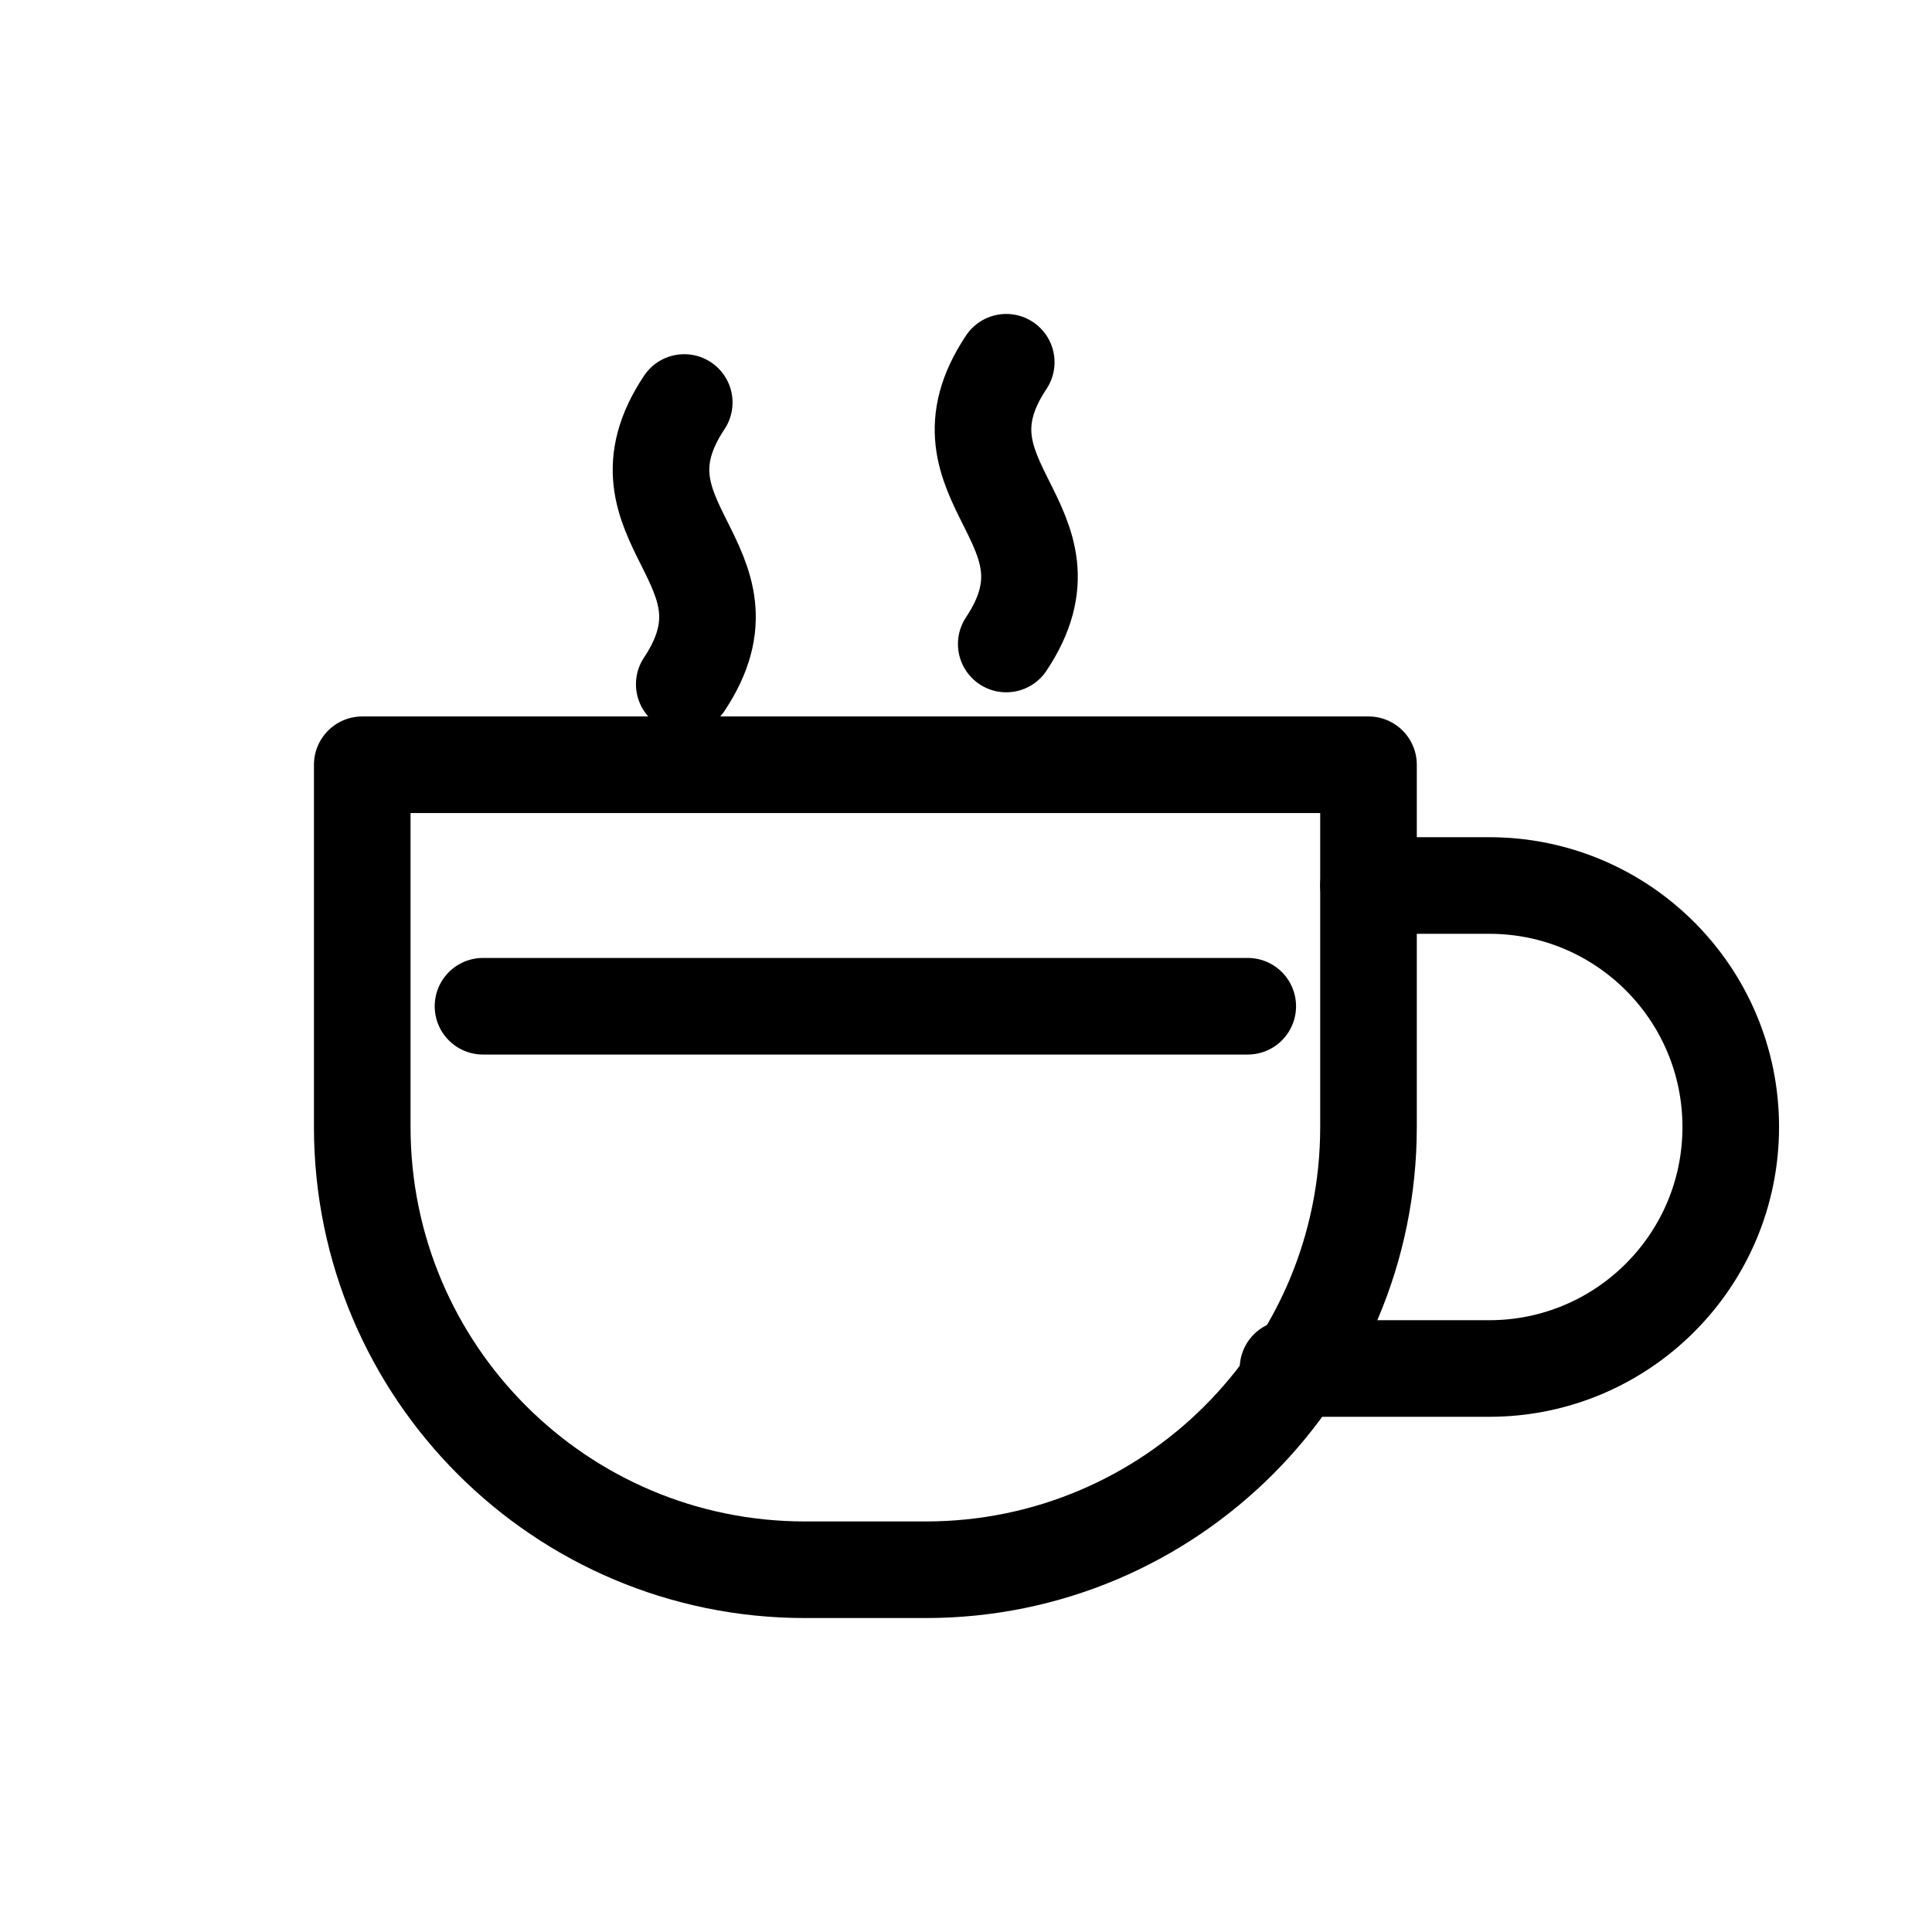
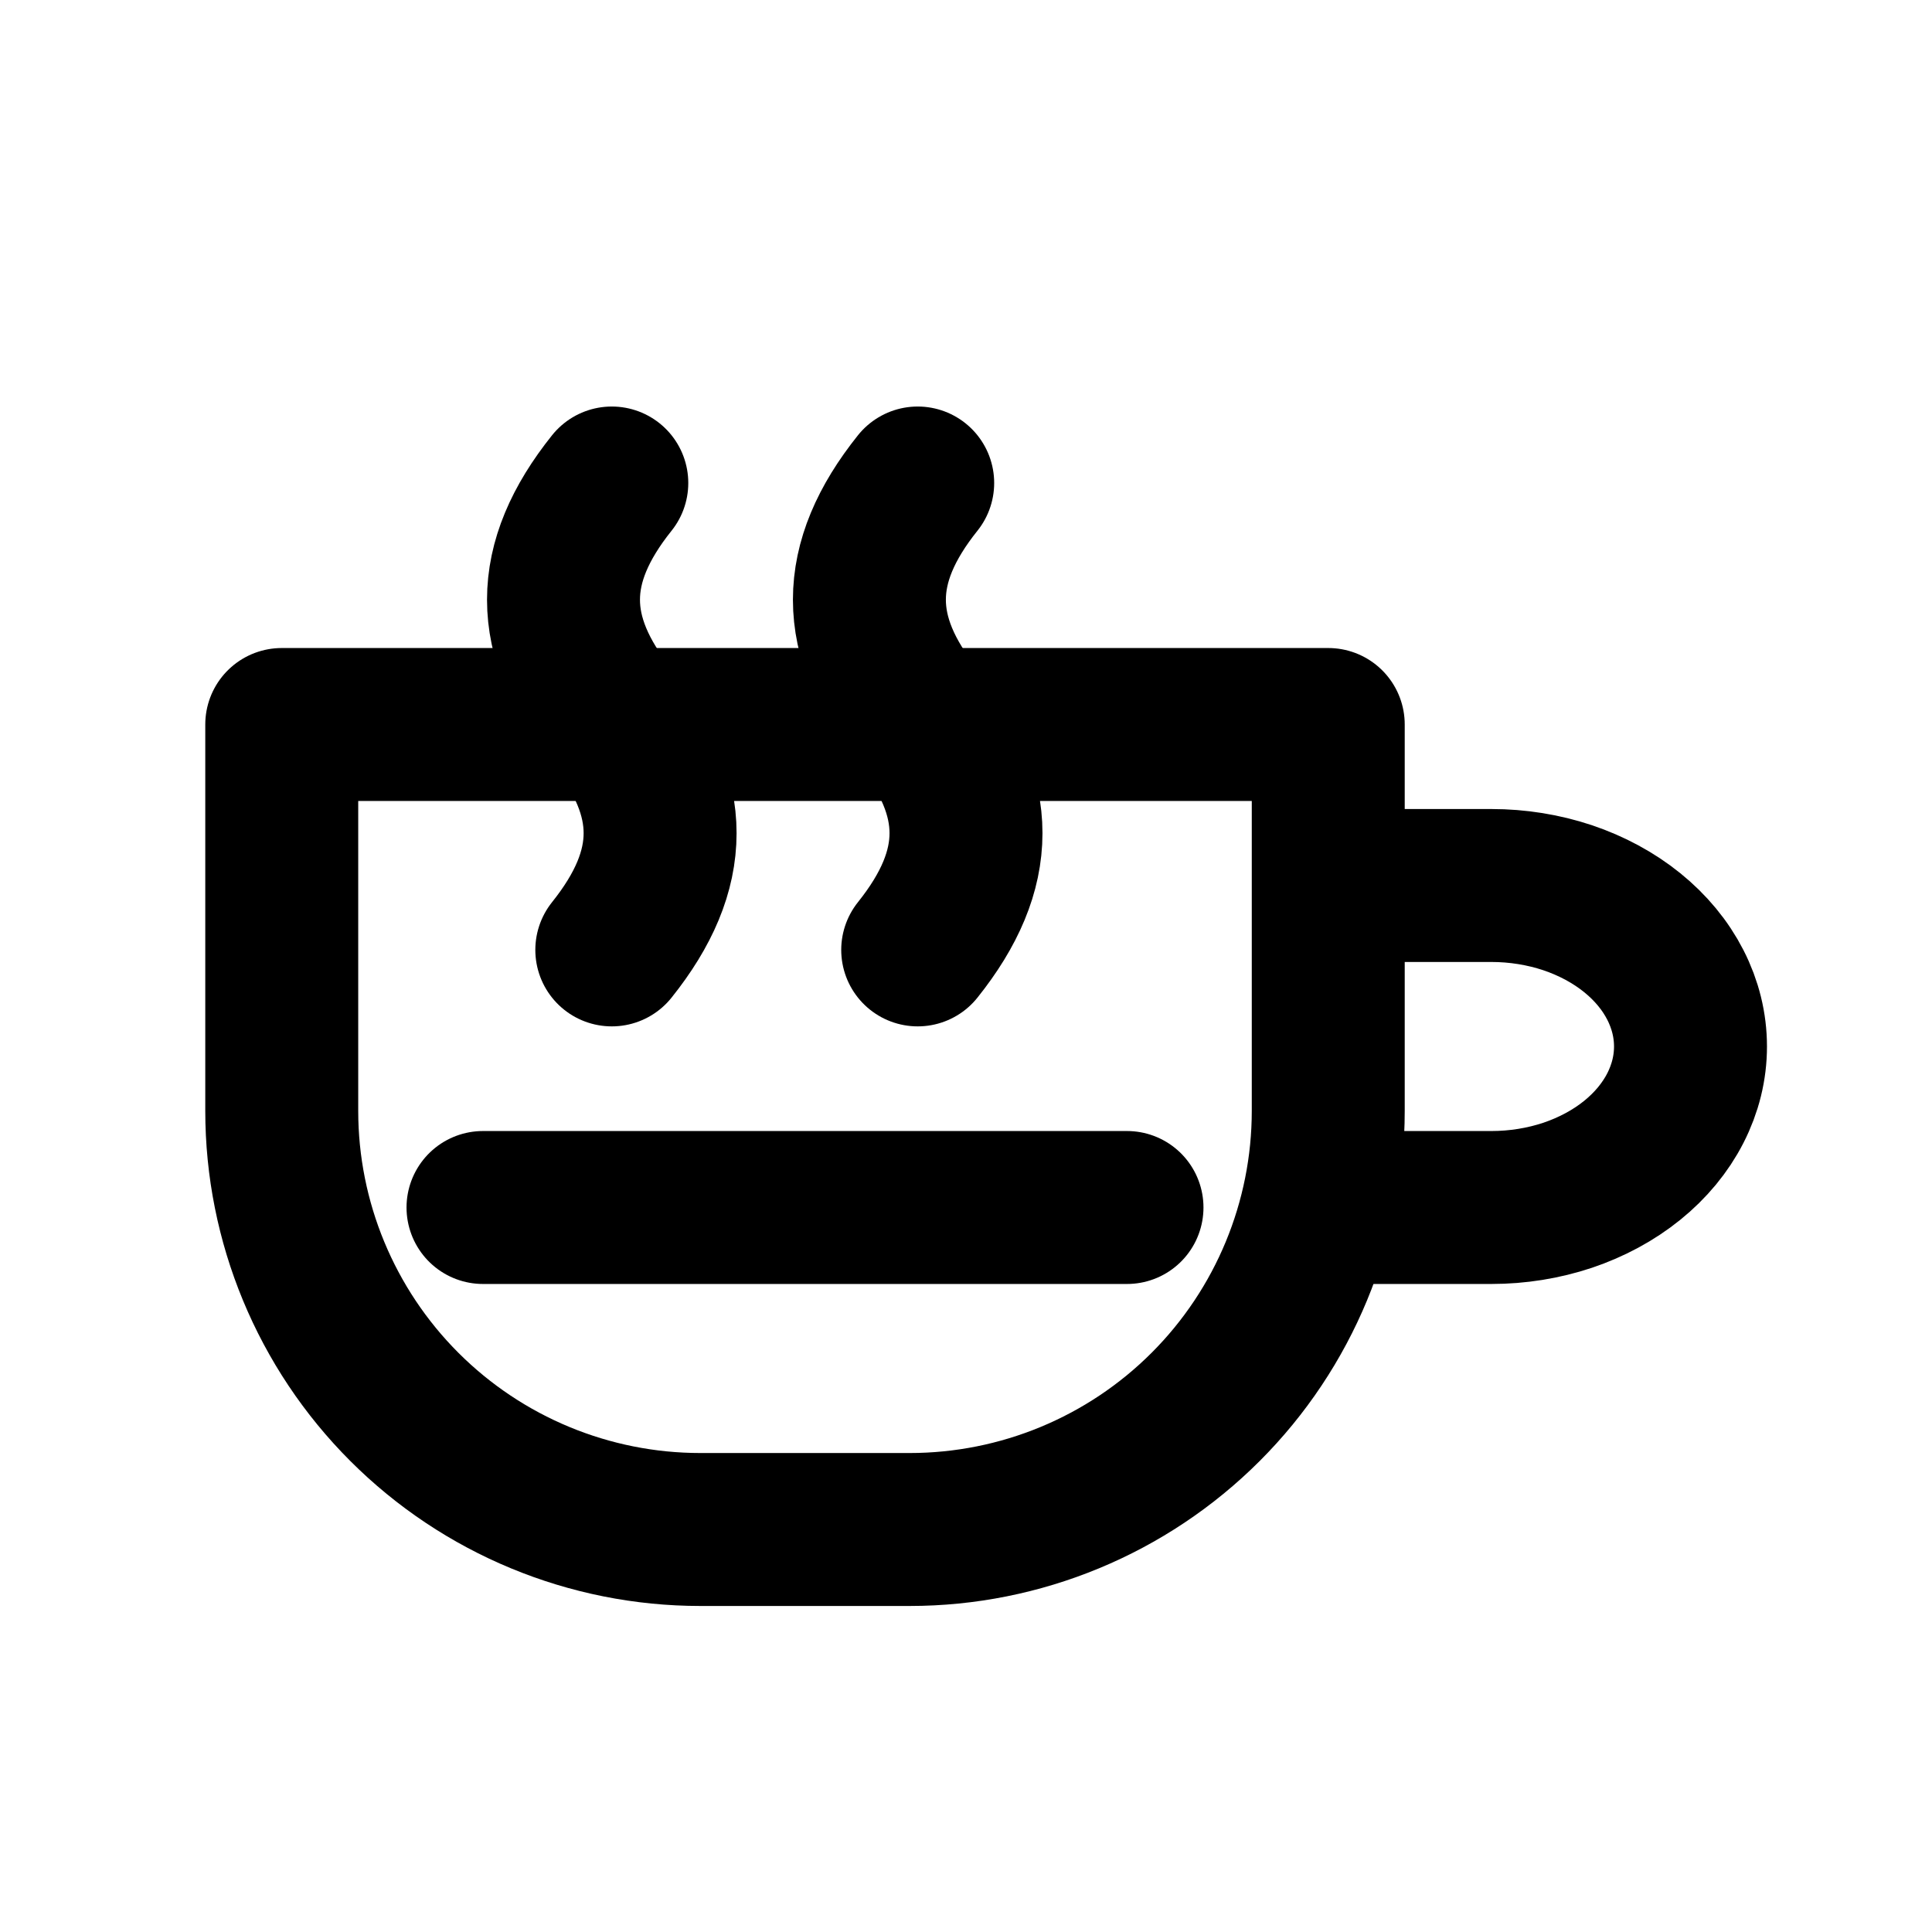
- <svg xmlns="http://www.w3.org/2000/svg" viewBox="0 0 48 48" fill="none" stroke="#000" stroke-width="2.4" stroke-linecap="round" stroke-linejoin="round" aria-hidden="true">
-   <path d="M9 19h25v9a11 11 0 0 1-11 11h-3A11 11 0 0 1 9 28v-9Z" />
-   <path d="M34 22h3a6 6 0 0 1 0 12h-5" />
-   <path d="M12 25h19" />
-   <path d="M17 10c-2 3 2 4 0 7M25 9c-2 3 2 4 0 7" />
+ <svg xmlns="http://www.w3.org/2000/svg" width="24" height="24" viewBox="0 0 24 24" fill="none">
+   <path d="M3.5 9H16.5V13.8C16.5 15.179 15.952 16.502 14.977 17.477C14.002 18.452 12.679 19 11.3 19H8.7C7.321 19 5.998 18.452 5.023 17.477C4.048 16.502 3.5 15.179 3.5 13.8V9Z" stroke="black" stroke-width="1.9" stroke-linecap="round" stroke-linejoin="round" />
+   <path d="M17 11H18.527C18.852 11 19.174 11.052 19.474 11.152C19.773 11.253 20.046 11.4 20.276 11.586C20.505 11.771 20.688 11.992 20.812 12.235C20.936 12.477 21 12.737 21 13C21 13.263 20.936 13.523 20.812 13.765C20.688 14.008 20.505 14.229 20.276 14.414C20.046 14.6 19.773 14.747 19.474 14.848C19.174 14.948 18.852 15 18.527 15H17" stroke="black" stroke-width="1.9" stroke-linecap="round" stroke-linejoin="round" />
+   <path d="M6 15H14" stroke="black" stroke-width="1.9" stroke-linecap="round" stroke-linejoin="round" />
+   <path d="M7.6 6C6.8 7 6.8 7.9 7.6 8.9C8.4 9.9 8.4 10.8 7.6 11.8" stroke="black" stroke-width="1.9" stroke-linecap="round" stroke-linejoin="round" />
+   <path d="M11.4 6C10.6 7 10.6 7.9 11.4 8.9C12.2 9.9 12.2 10.8 11.4 11.8" stroke="black" stroke-width="1.9" stroke-linecap="round" stroke-linejoin="round" />
</svg>
